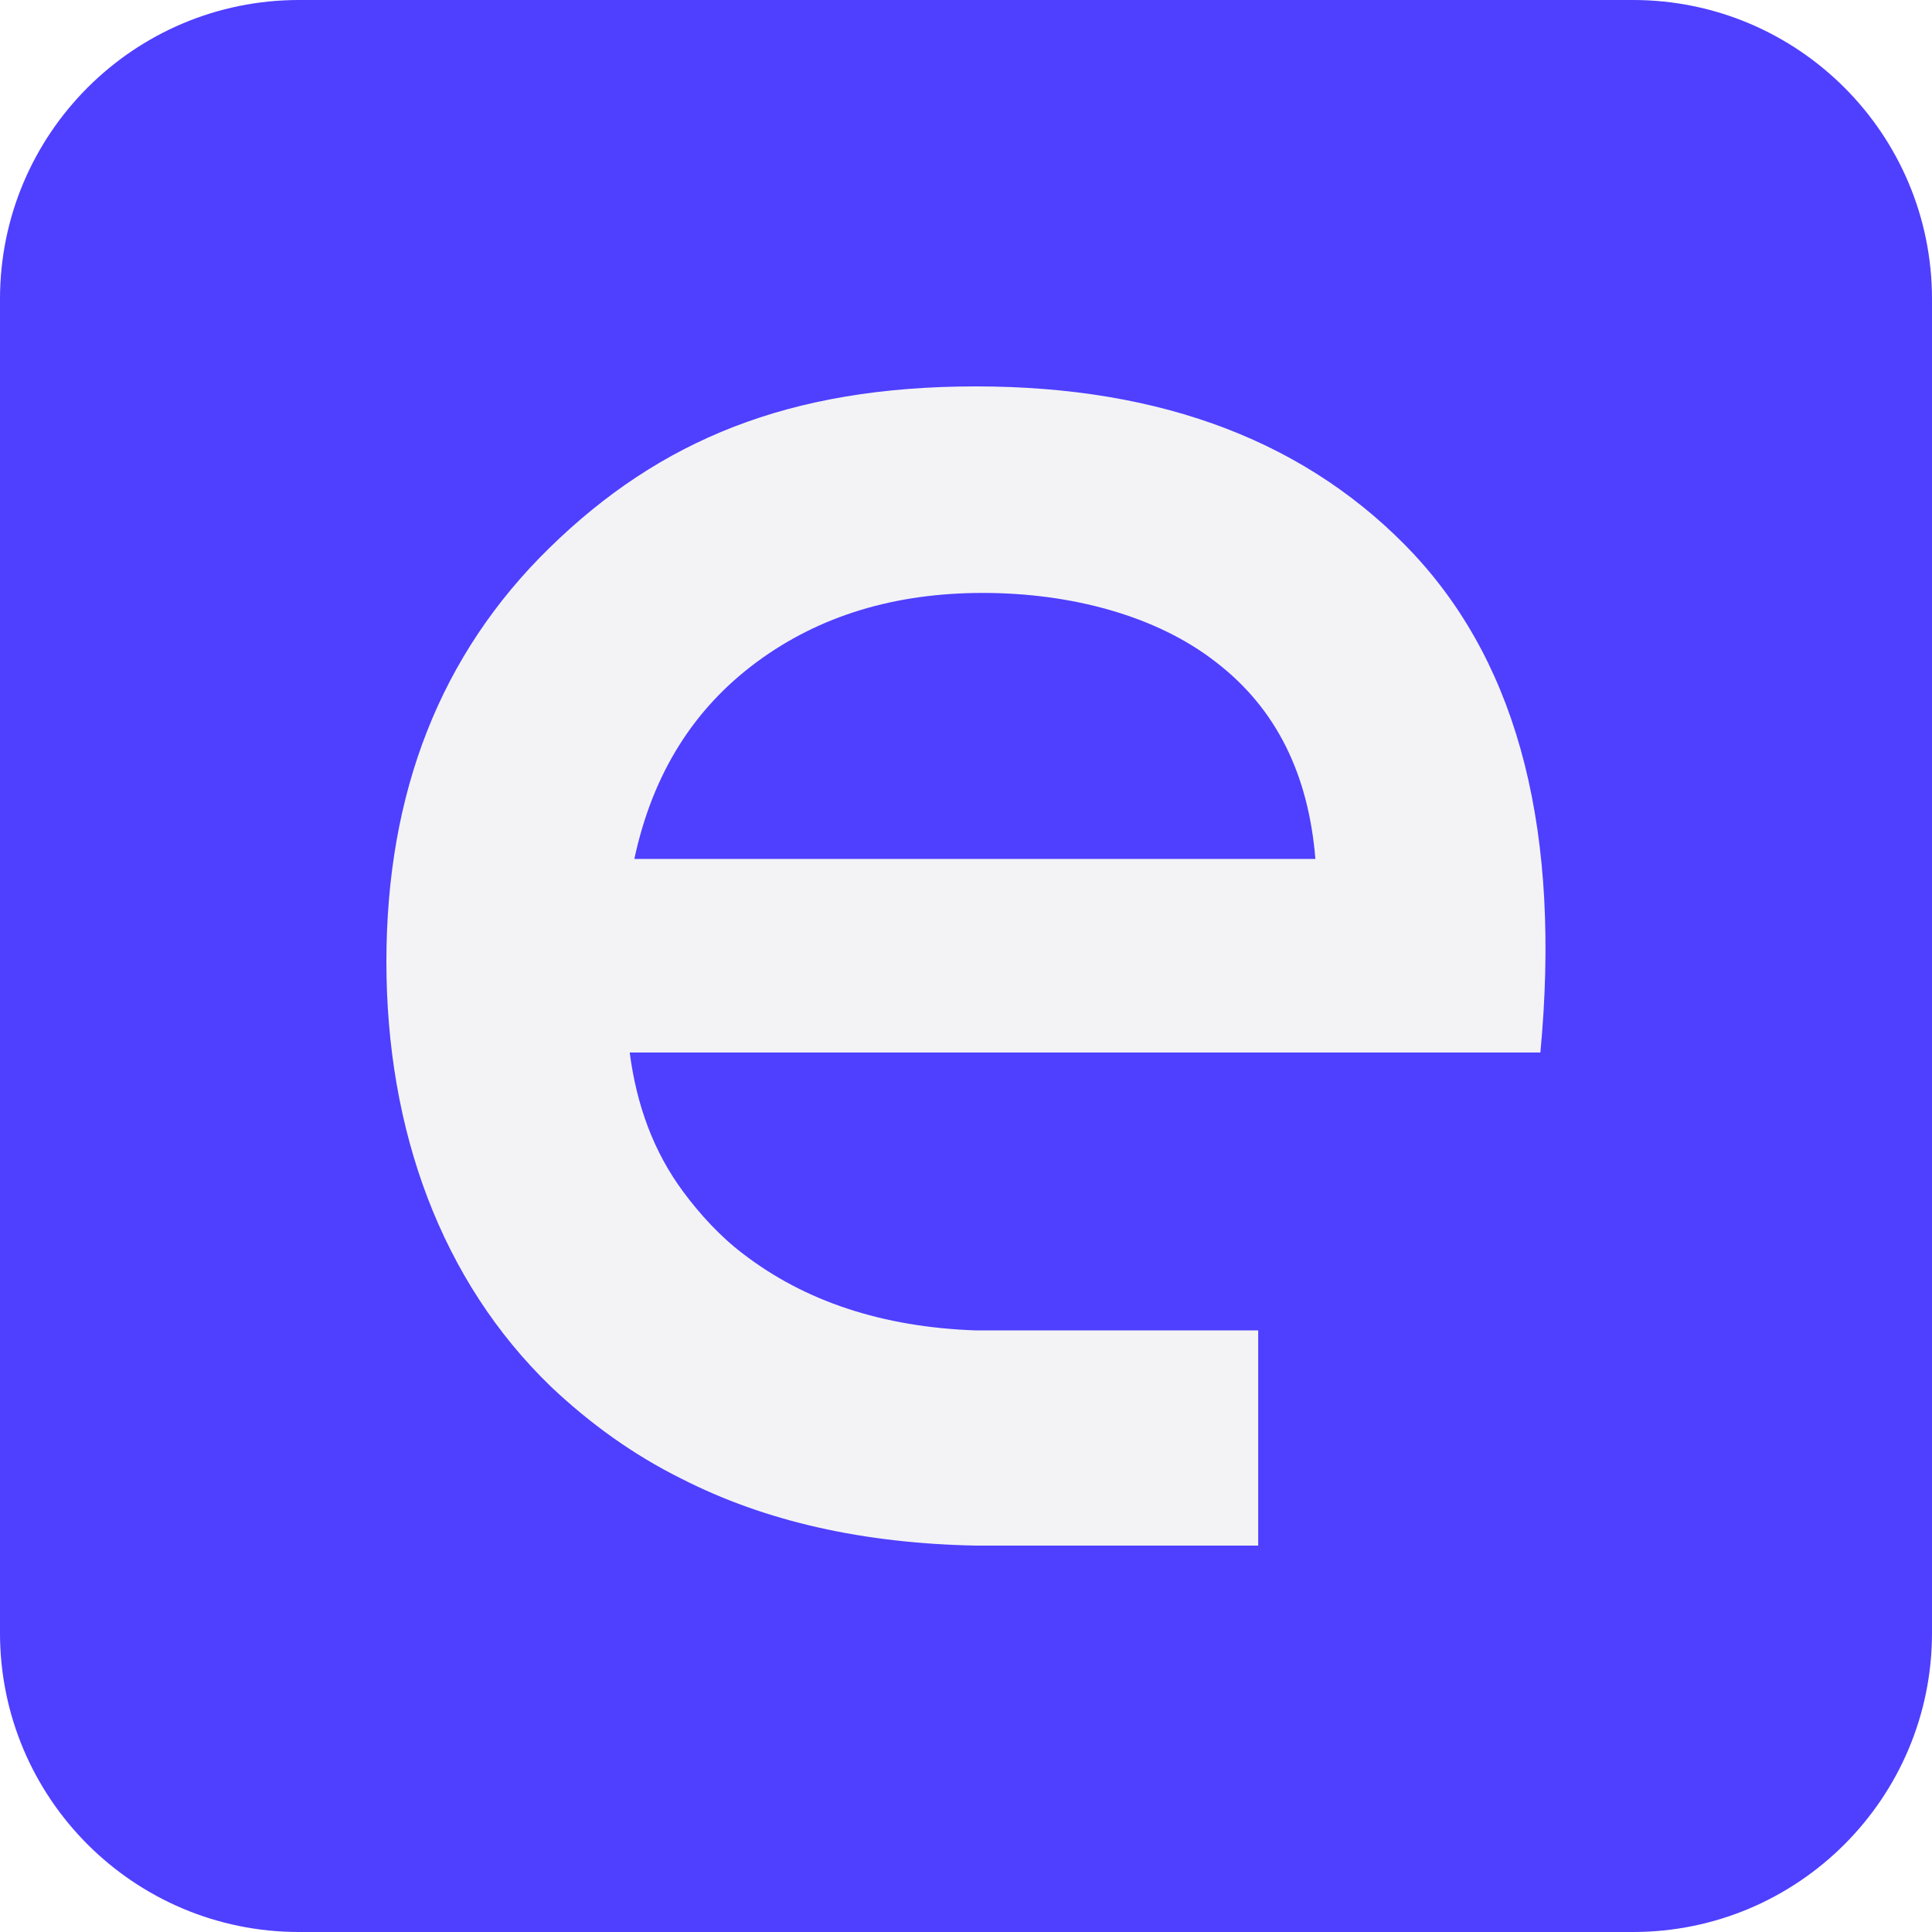
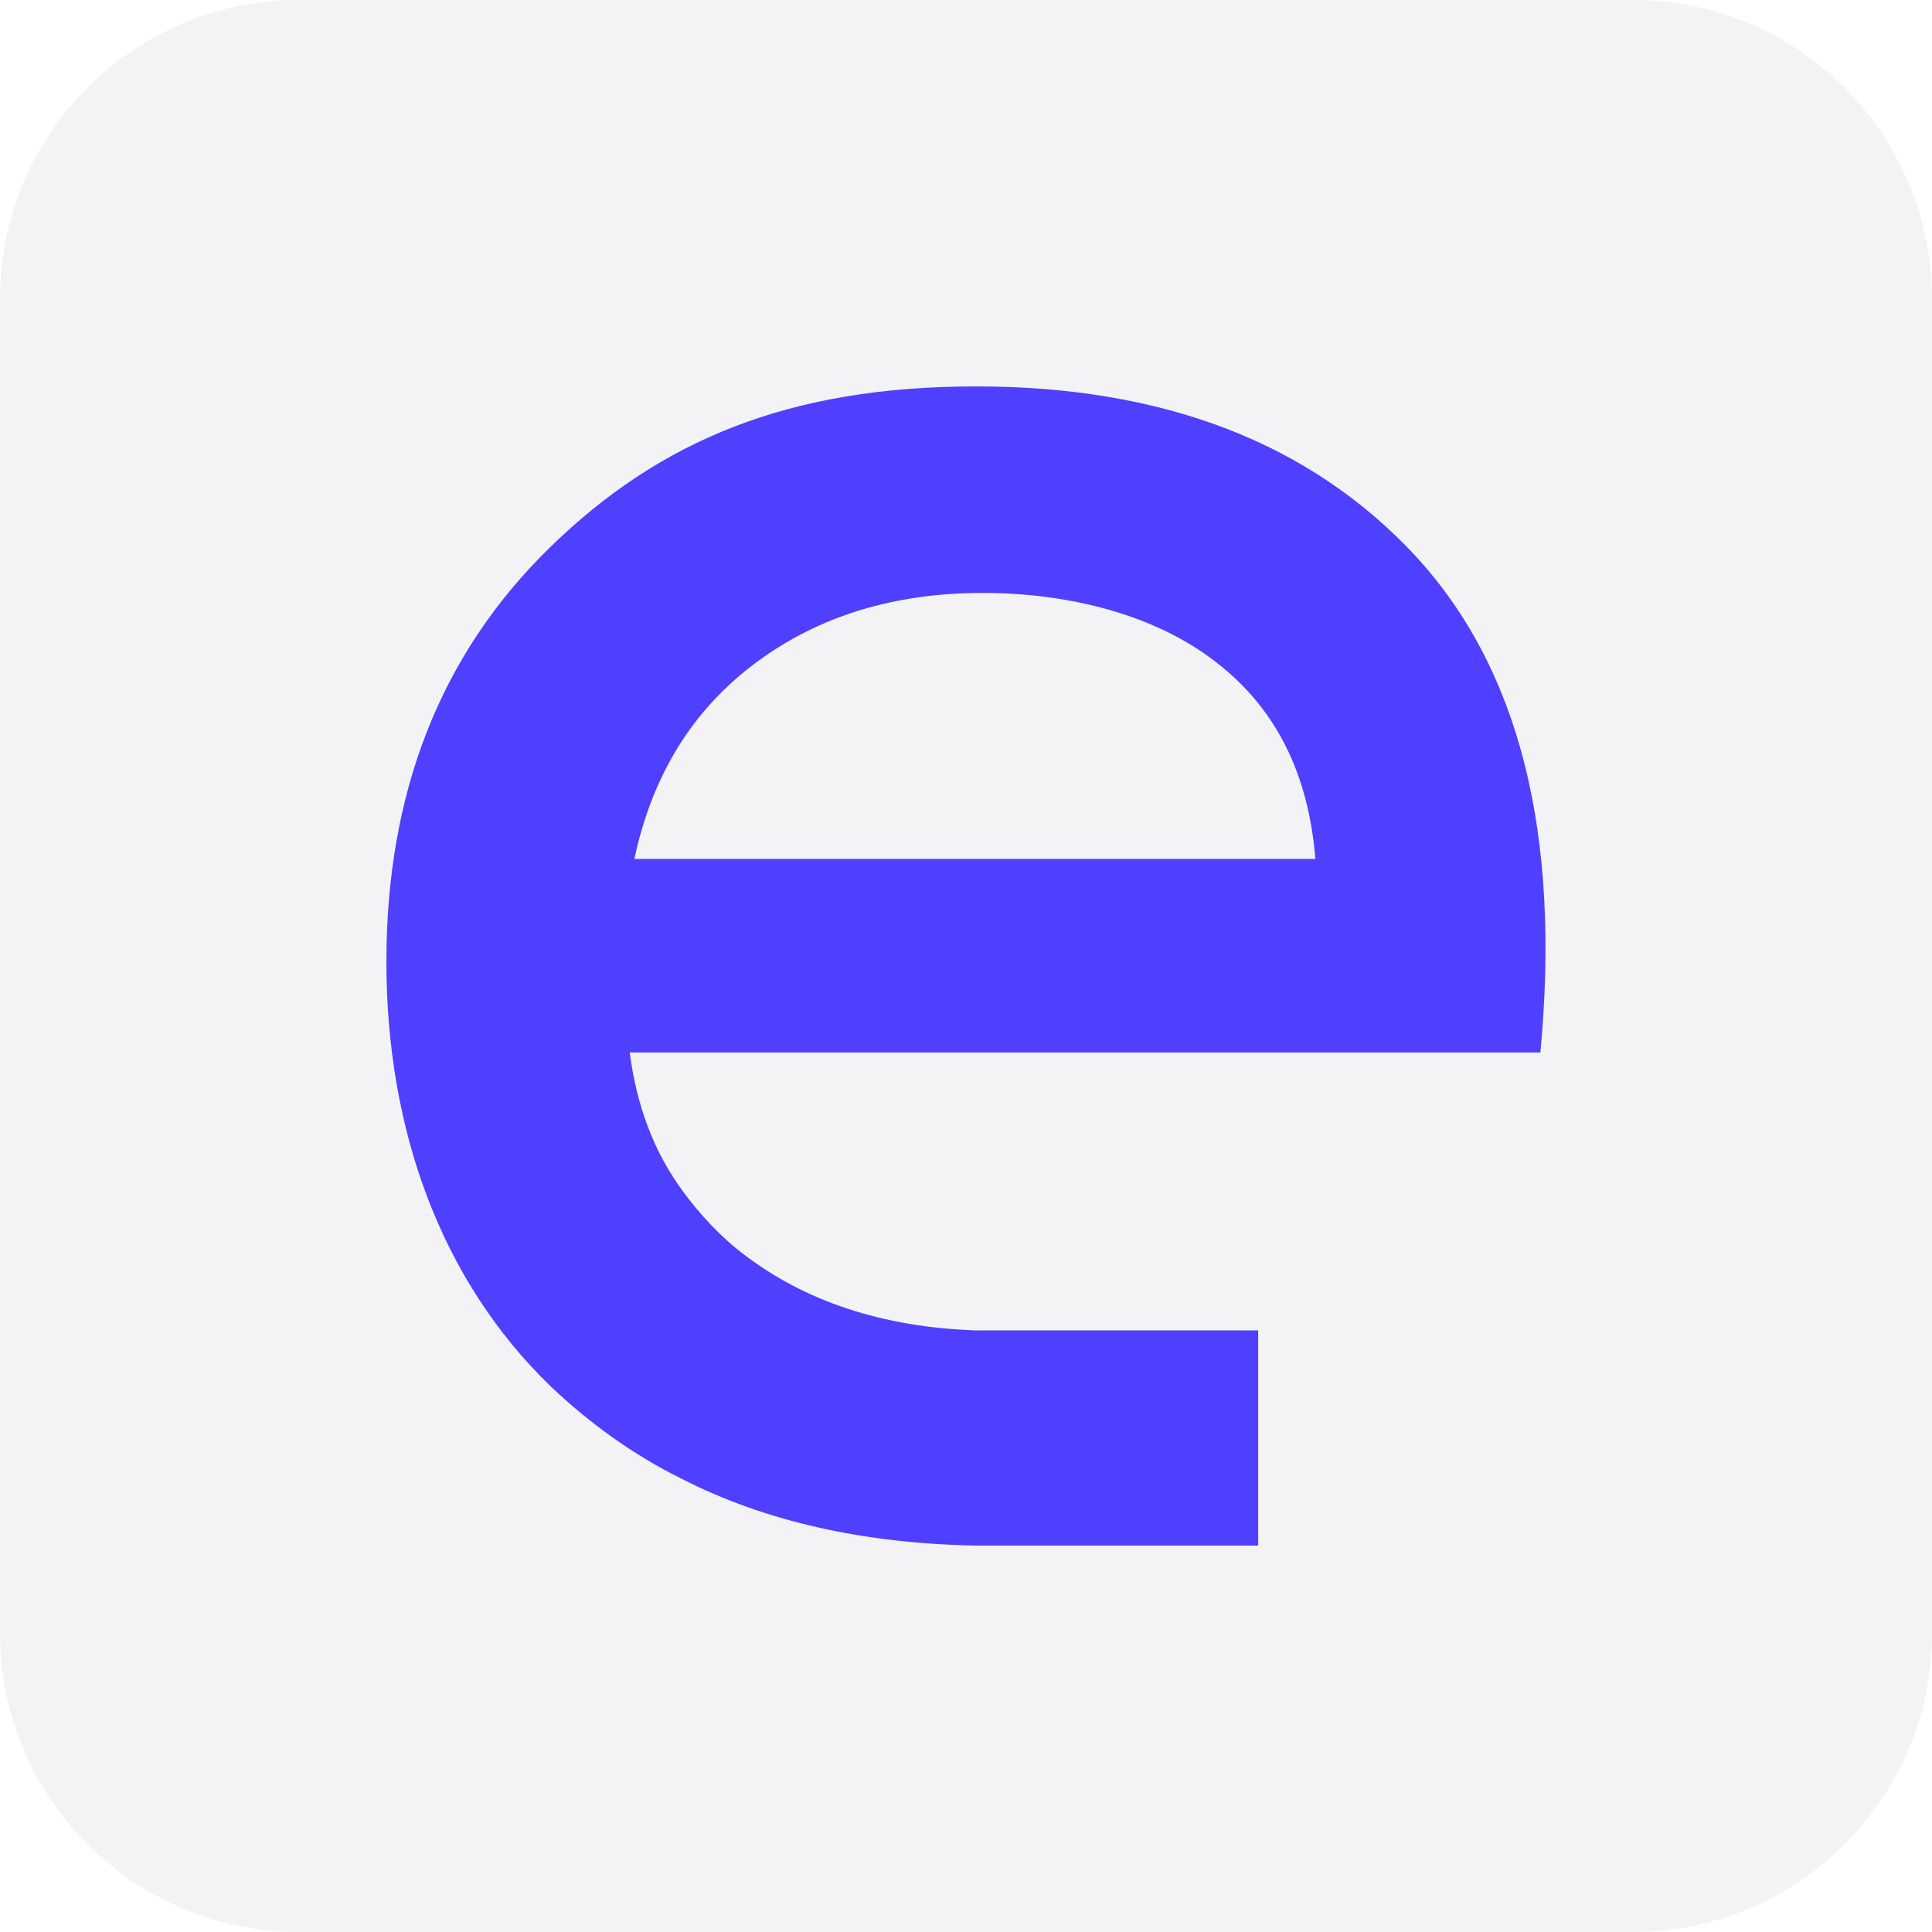
<svg xmlns="http://www.w3.org/2000/svg" id="Camada_2" data-name="Camada 2" viewBox="0 0 500 500">
  <defs>
    <style>
      .cls-1 {
-         fill: #f3f3f5;
+         fill: #4F3FFF;
      }

-       .cls-1, .cls-2 {
+       .cls-1,
+       .cls-2 {
        stroke-width: 0px;
      }

      .cls-2 {
-         fill: #4f3fff;
+         fill: #F3F3F5;
      }
    </style>
  </defs>
  <g id="Camada_1-2" data-name="Camada 1">
    <g>
      <rect class="cls-2" width="500" height="500" rx="77.39" ry="77.39" />
      <path class="cls-1" d="M366.14,143.66h0c-27.21-29.1-65.06-43.66-113.55-43.66s-81.91,13.99-110.3,41.7c-28.39,27.71-42.29,63.53-42.29,107.18s14.19,82.56,42.58,109.98c10.05,9.51,21.29,17.63,33.71,23.79h0c21.88,11.19,47.31,16.79,76.29,17.35h73.04v-55.69h-73.04c-24.25-.84-44.36-7.56-60.33-19.87-5.91-4.48-11.24-10.35-15.38-15.95h0c-7.69-10.35-12.12-22.39-13.9-36.1h235.68c5.32-56.53-5.32-99.35-32.53-128.73h0ZM164.17,222.29c4.73-22.11,15.38-38.9,31.64-50.93,16.26-12.03,35.78-17.91,58.55-17.91s44.95,5.88,60.33,17.91c15.67,12.03,23.95,29.1,25.73,50.93h-176.25Z" />
    </g>
  </g>
</svg>
